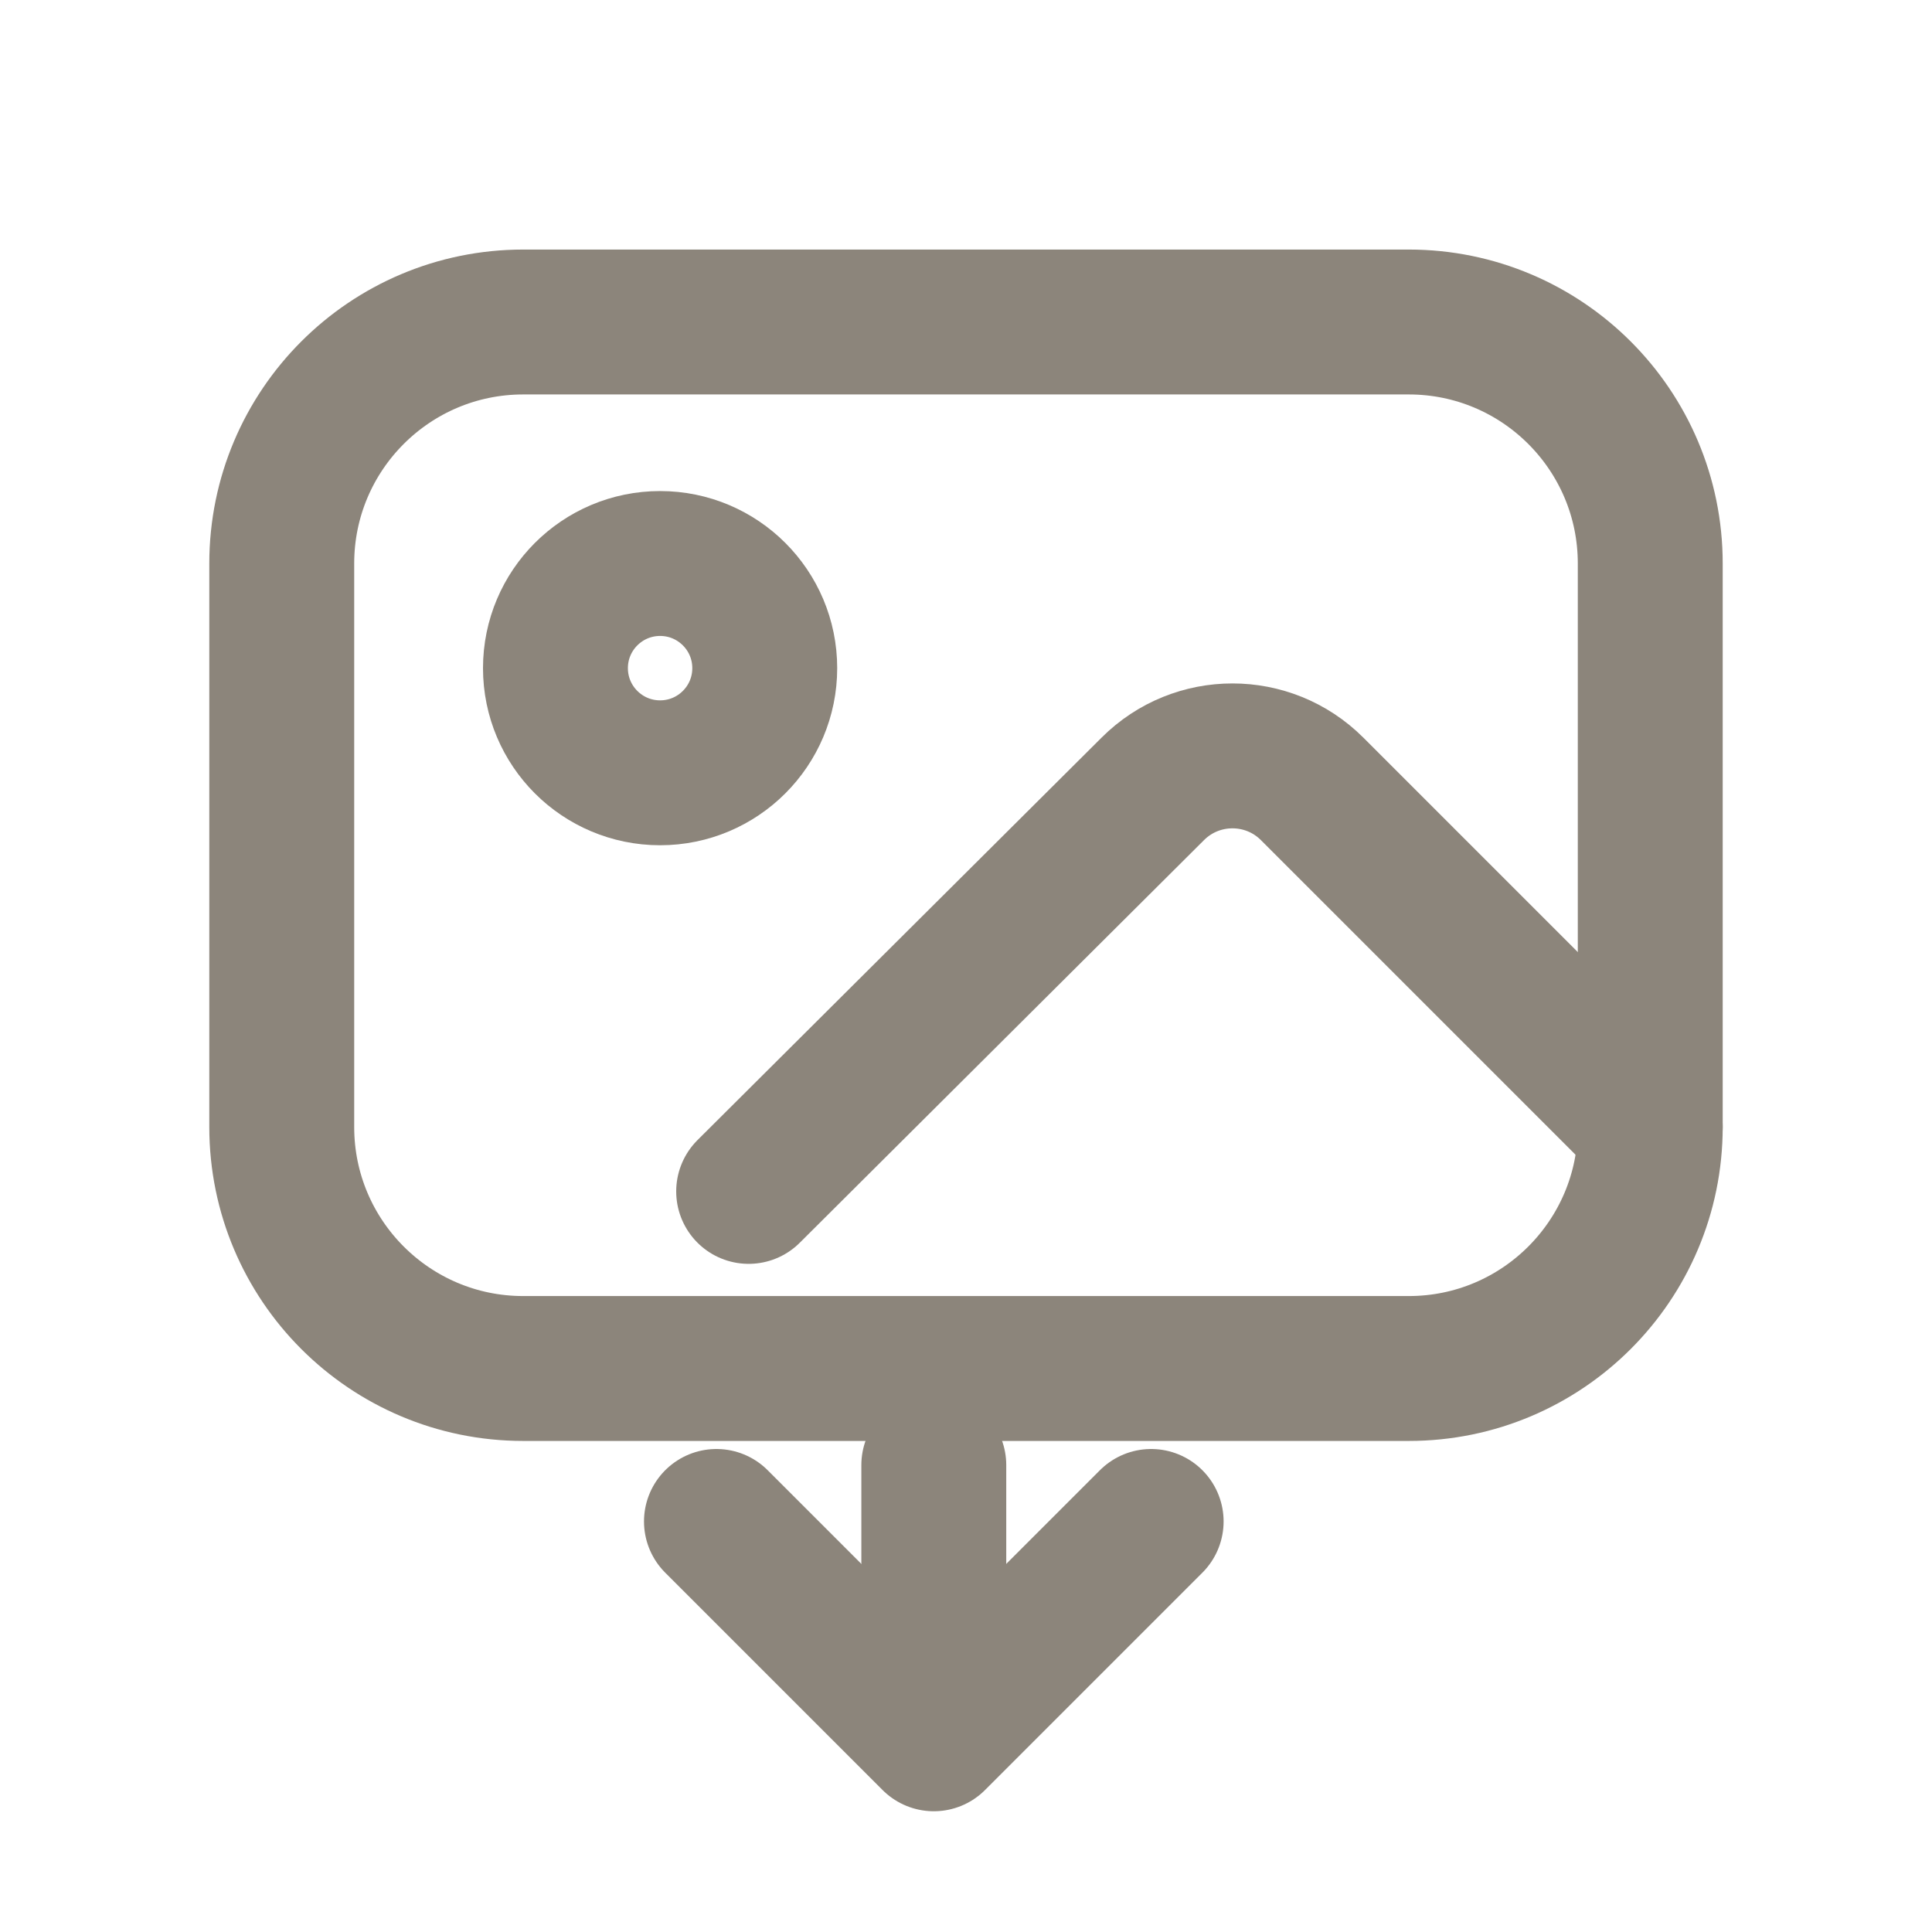
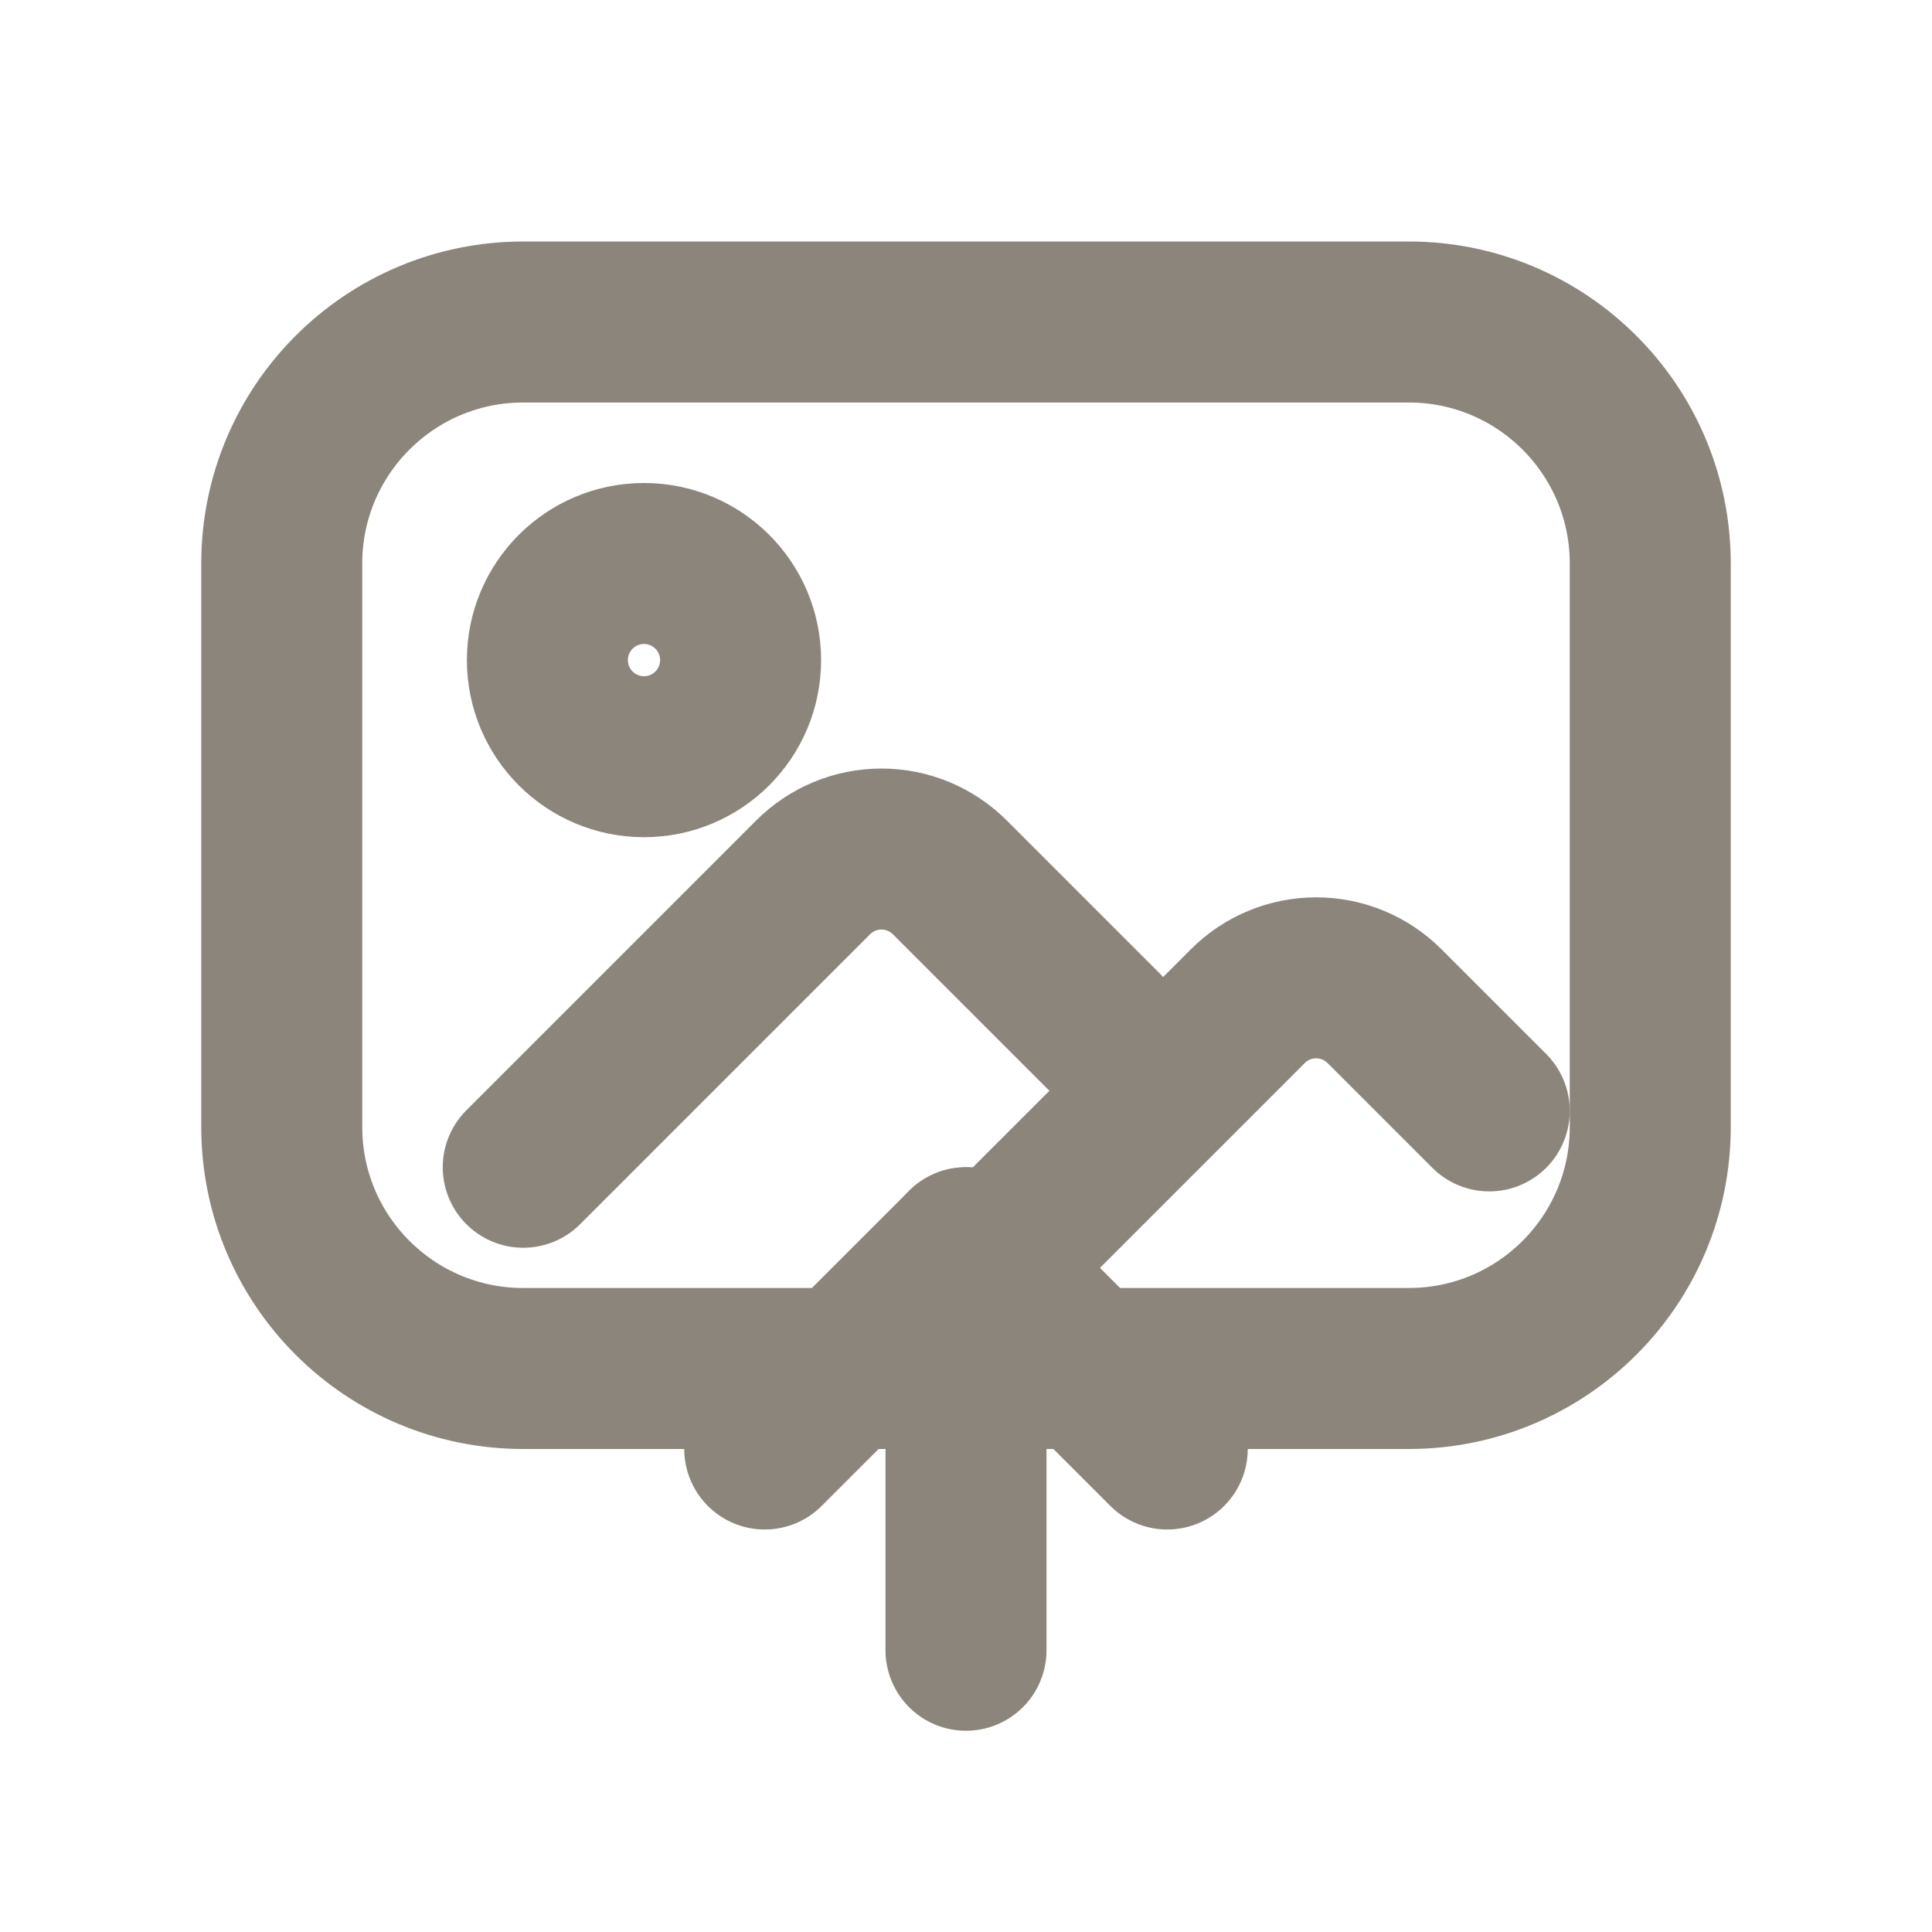
- <svg xmlns="http://www.w3.org/2000/svg" viewBox="0 0 24 24" fill="none" stroke="#8C857B" stroke-width="1.8" stroke-linecap="round" stroke-linejoin="round">
+ <svg xmlns="http://www.w3.org/2000/svg" viewBox="0 0 24 24" fill="none" stroke="#8C857B" stroke-width="2" stroke-linecap="round" stroke-linejoin="round">
  <rect x="3.5" y="4" width="17" height="13" rx="3" />
-   <circle cx="8.2" cy="8.3" r="1.3" />
-   <path d="M20.5 14l-4.2-4.2a1.4 1.4 0 0 0-1.98 0L9.3 14.8" />
-   <path d="M11.6 18.2v2.3" />
-   <path d="M8.9 18.9l2.7 2.7 2.7-2.7" />
+   <circle cx="8" cy="8.2" r="1.2" />
+   <path d="M6.5 14.5l3.6-3.6a1.2 1.2 0 0 1 1.7 0l1.9 1.9" />
+   <path d="M12.7 15.3l2.8-2.8a1.2 1.2 0 0 1 1.7 0l1.3 1.3" />
+   <path d="M12 20.5v-5" />
+   <path d="M9.5 18l2.5-2.5 2.5 2.5" />
</svg>
